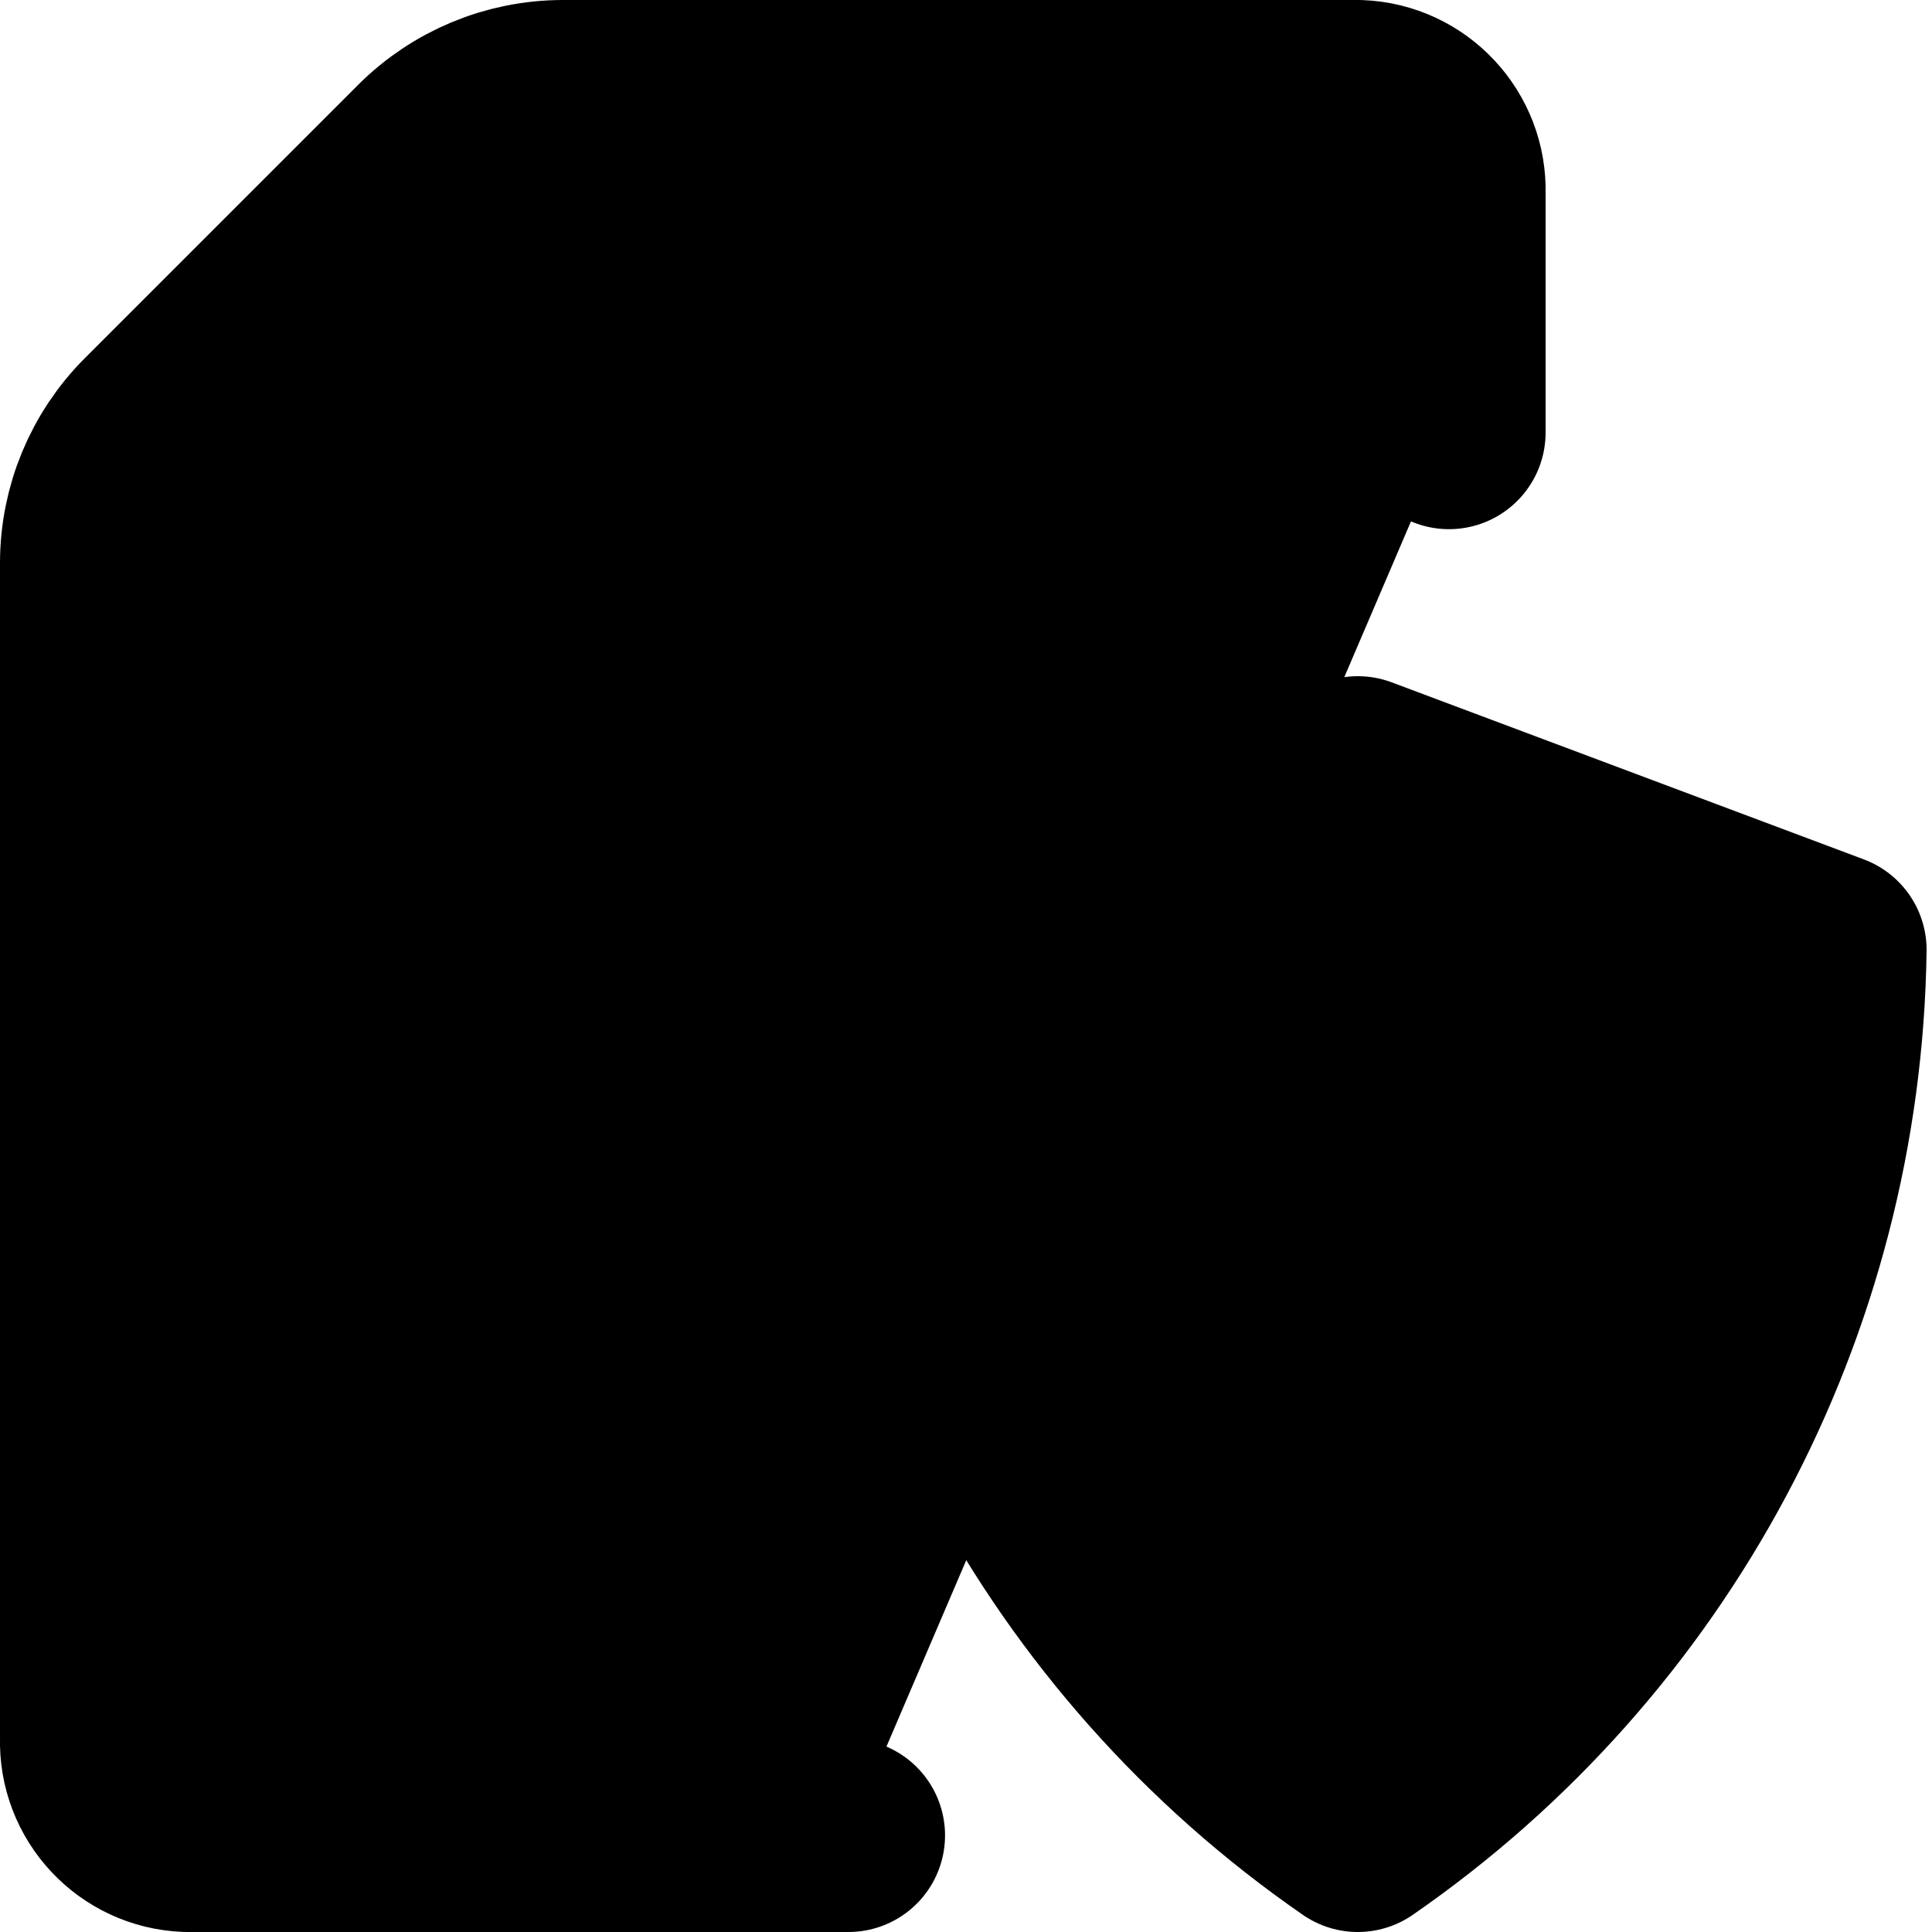
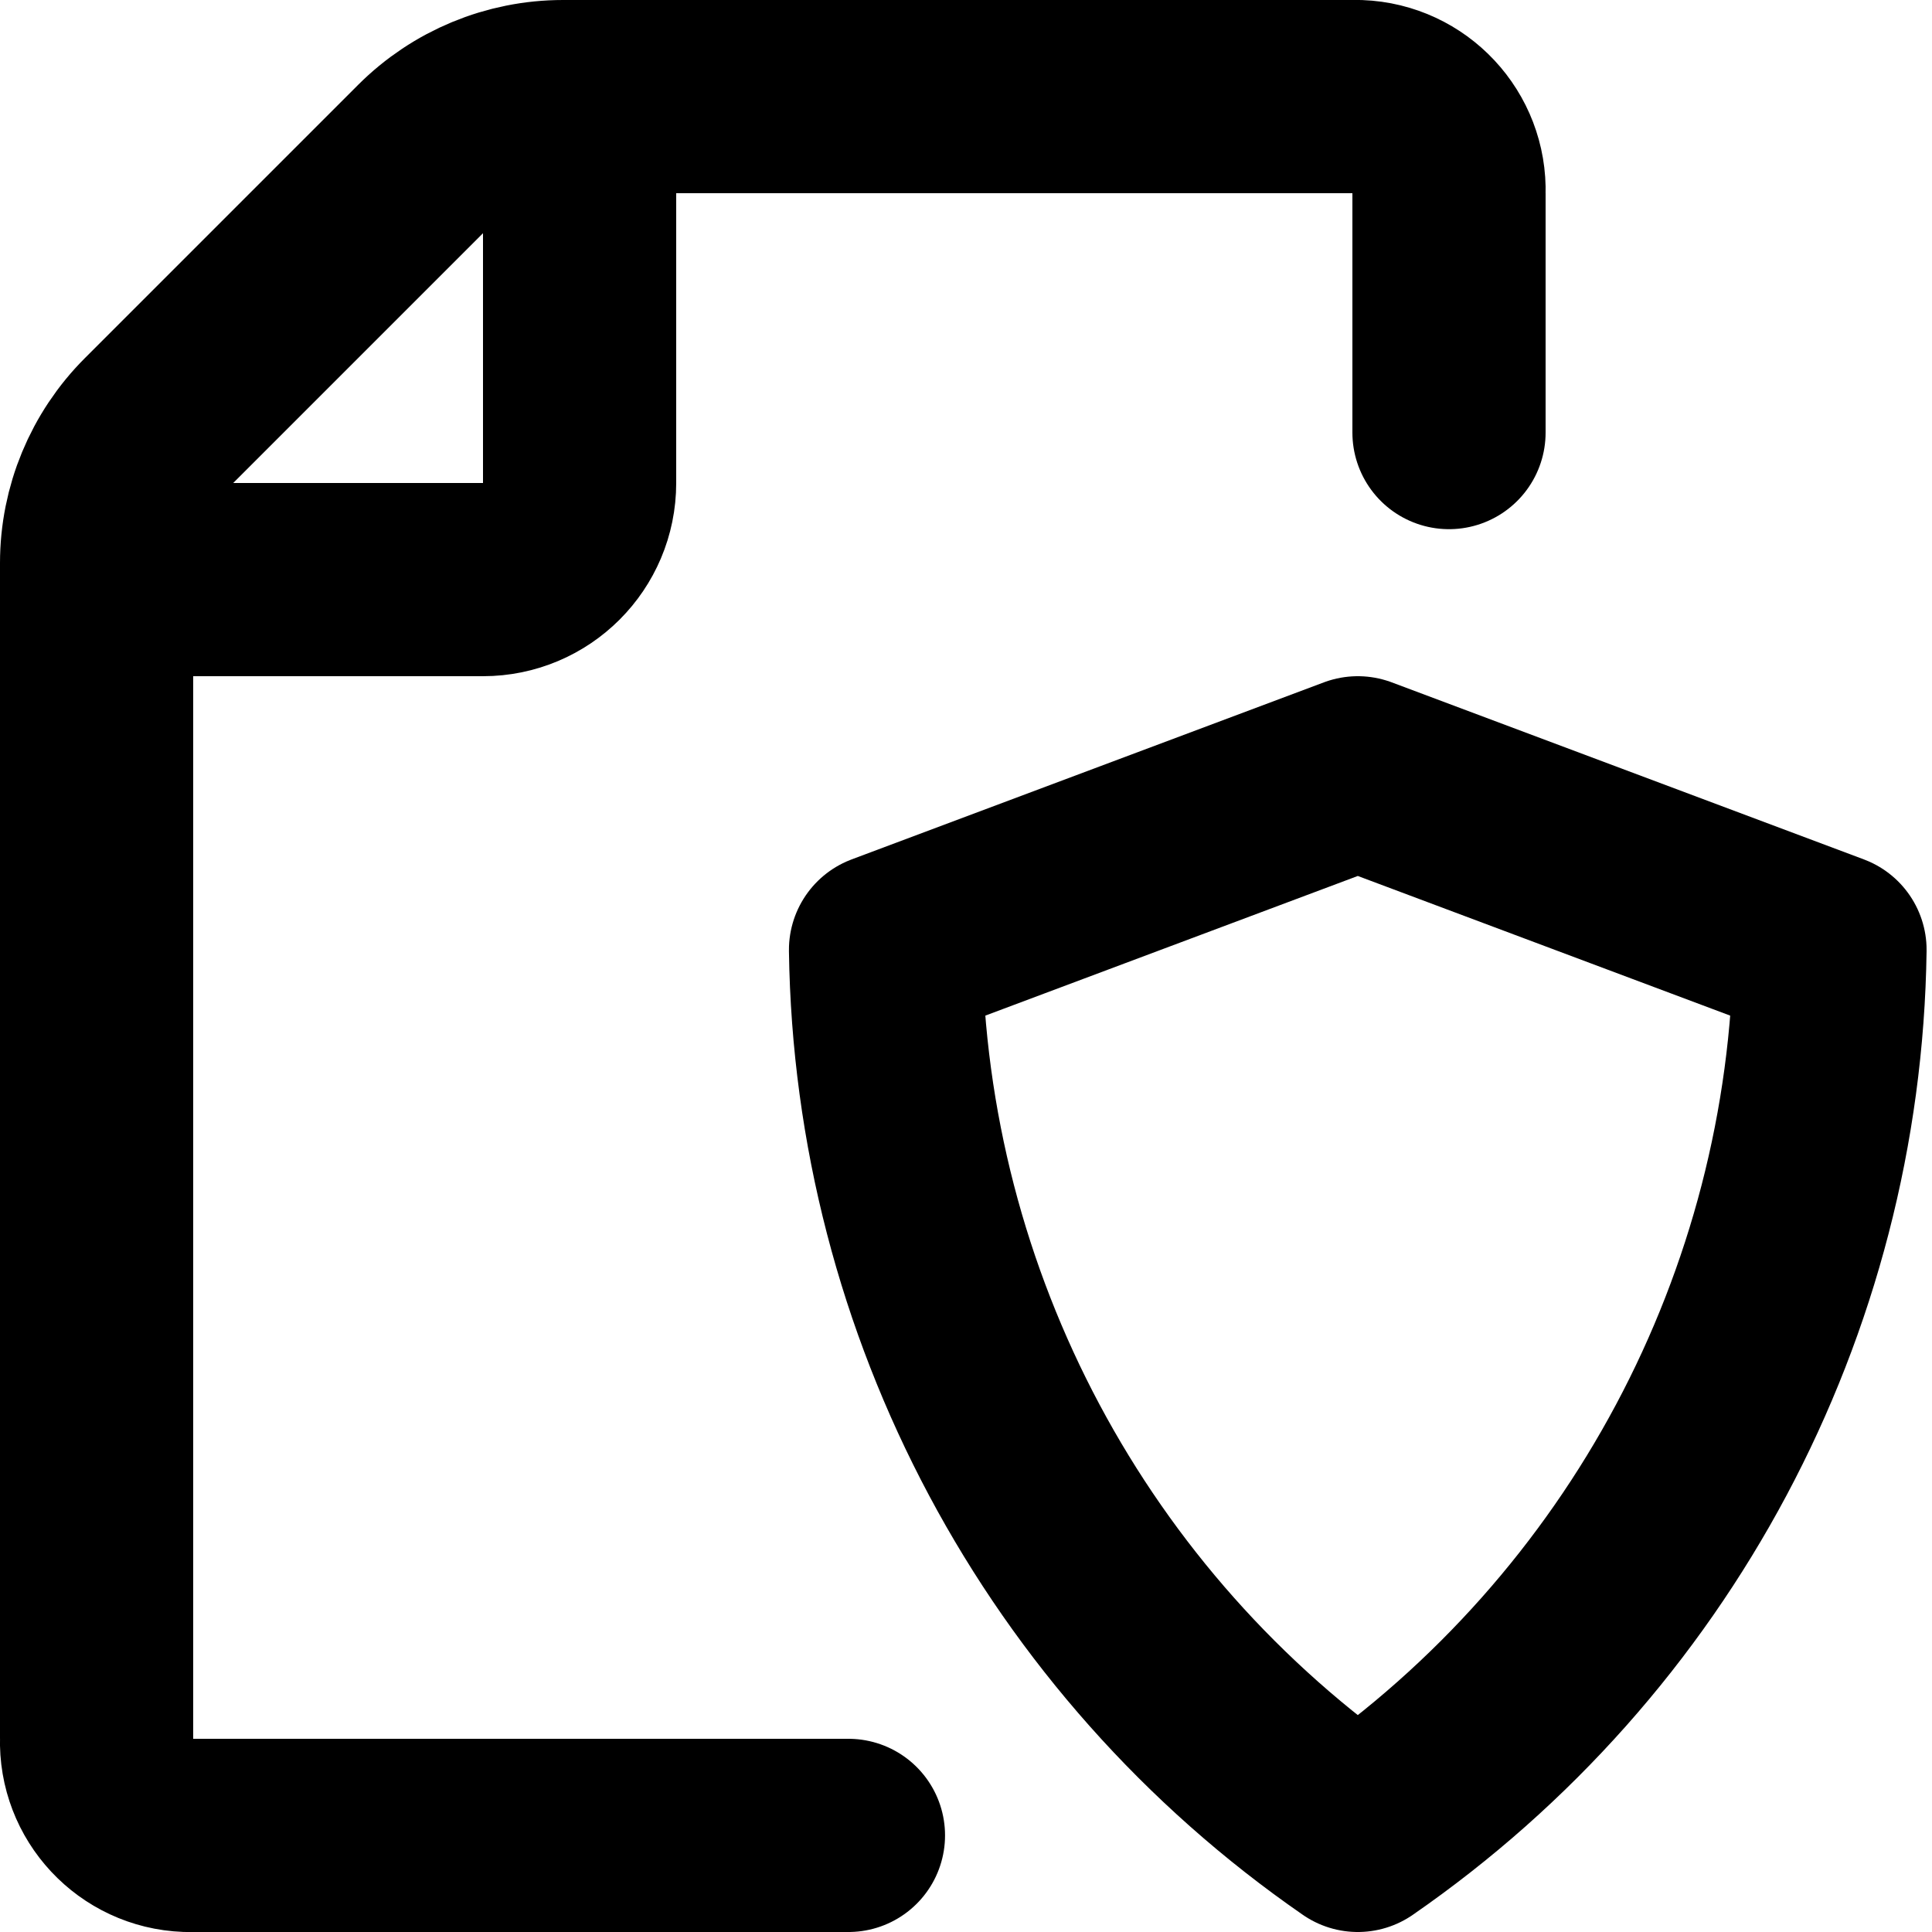
- <svg xmlns="http://www.w3.org/2000/svg" fill="currentColor" viewBox="0 0 20 20">
+ <svg xmlns="http://www.w3.org/2000/svg" fill="none" viewBox="0 0 20 20">
  <path stroke="currentColor" stroke-linecap="round" stroke-linejoin="round" stroke-width="2" d="M8.783 19h-6.85A.97.97 0 0 1 1 18V5.828a2 2 0 0 1 .586-1.414l2.828-2.828A2 2 0 0 1 5.828 1h8.239A.97.97 0 0 1 15 2v2.478M6 1v4a1 1 0 0 1-1 1H1m13.056 13a11.337 11.337 0 0 1-4.889-9.167L14.056 8l4.888 1.833A11.336 11.336 0 0 1 14.056 19Z" />
</svg>
